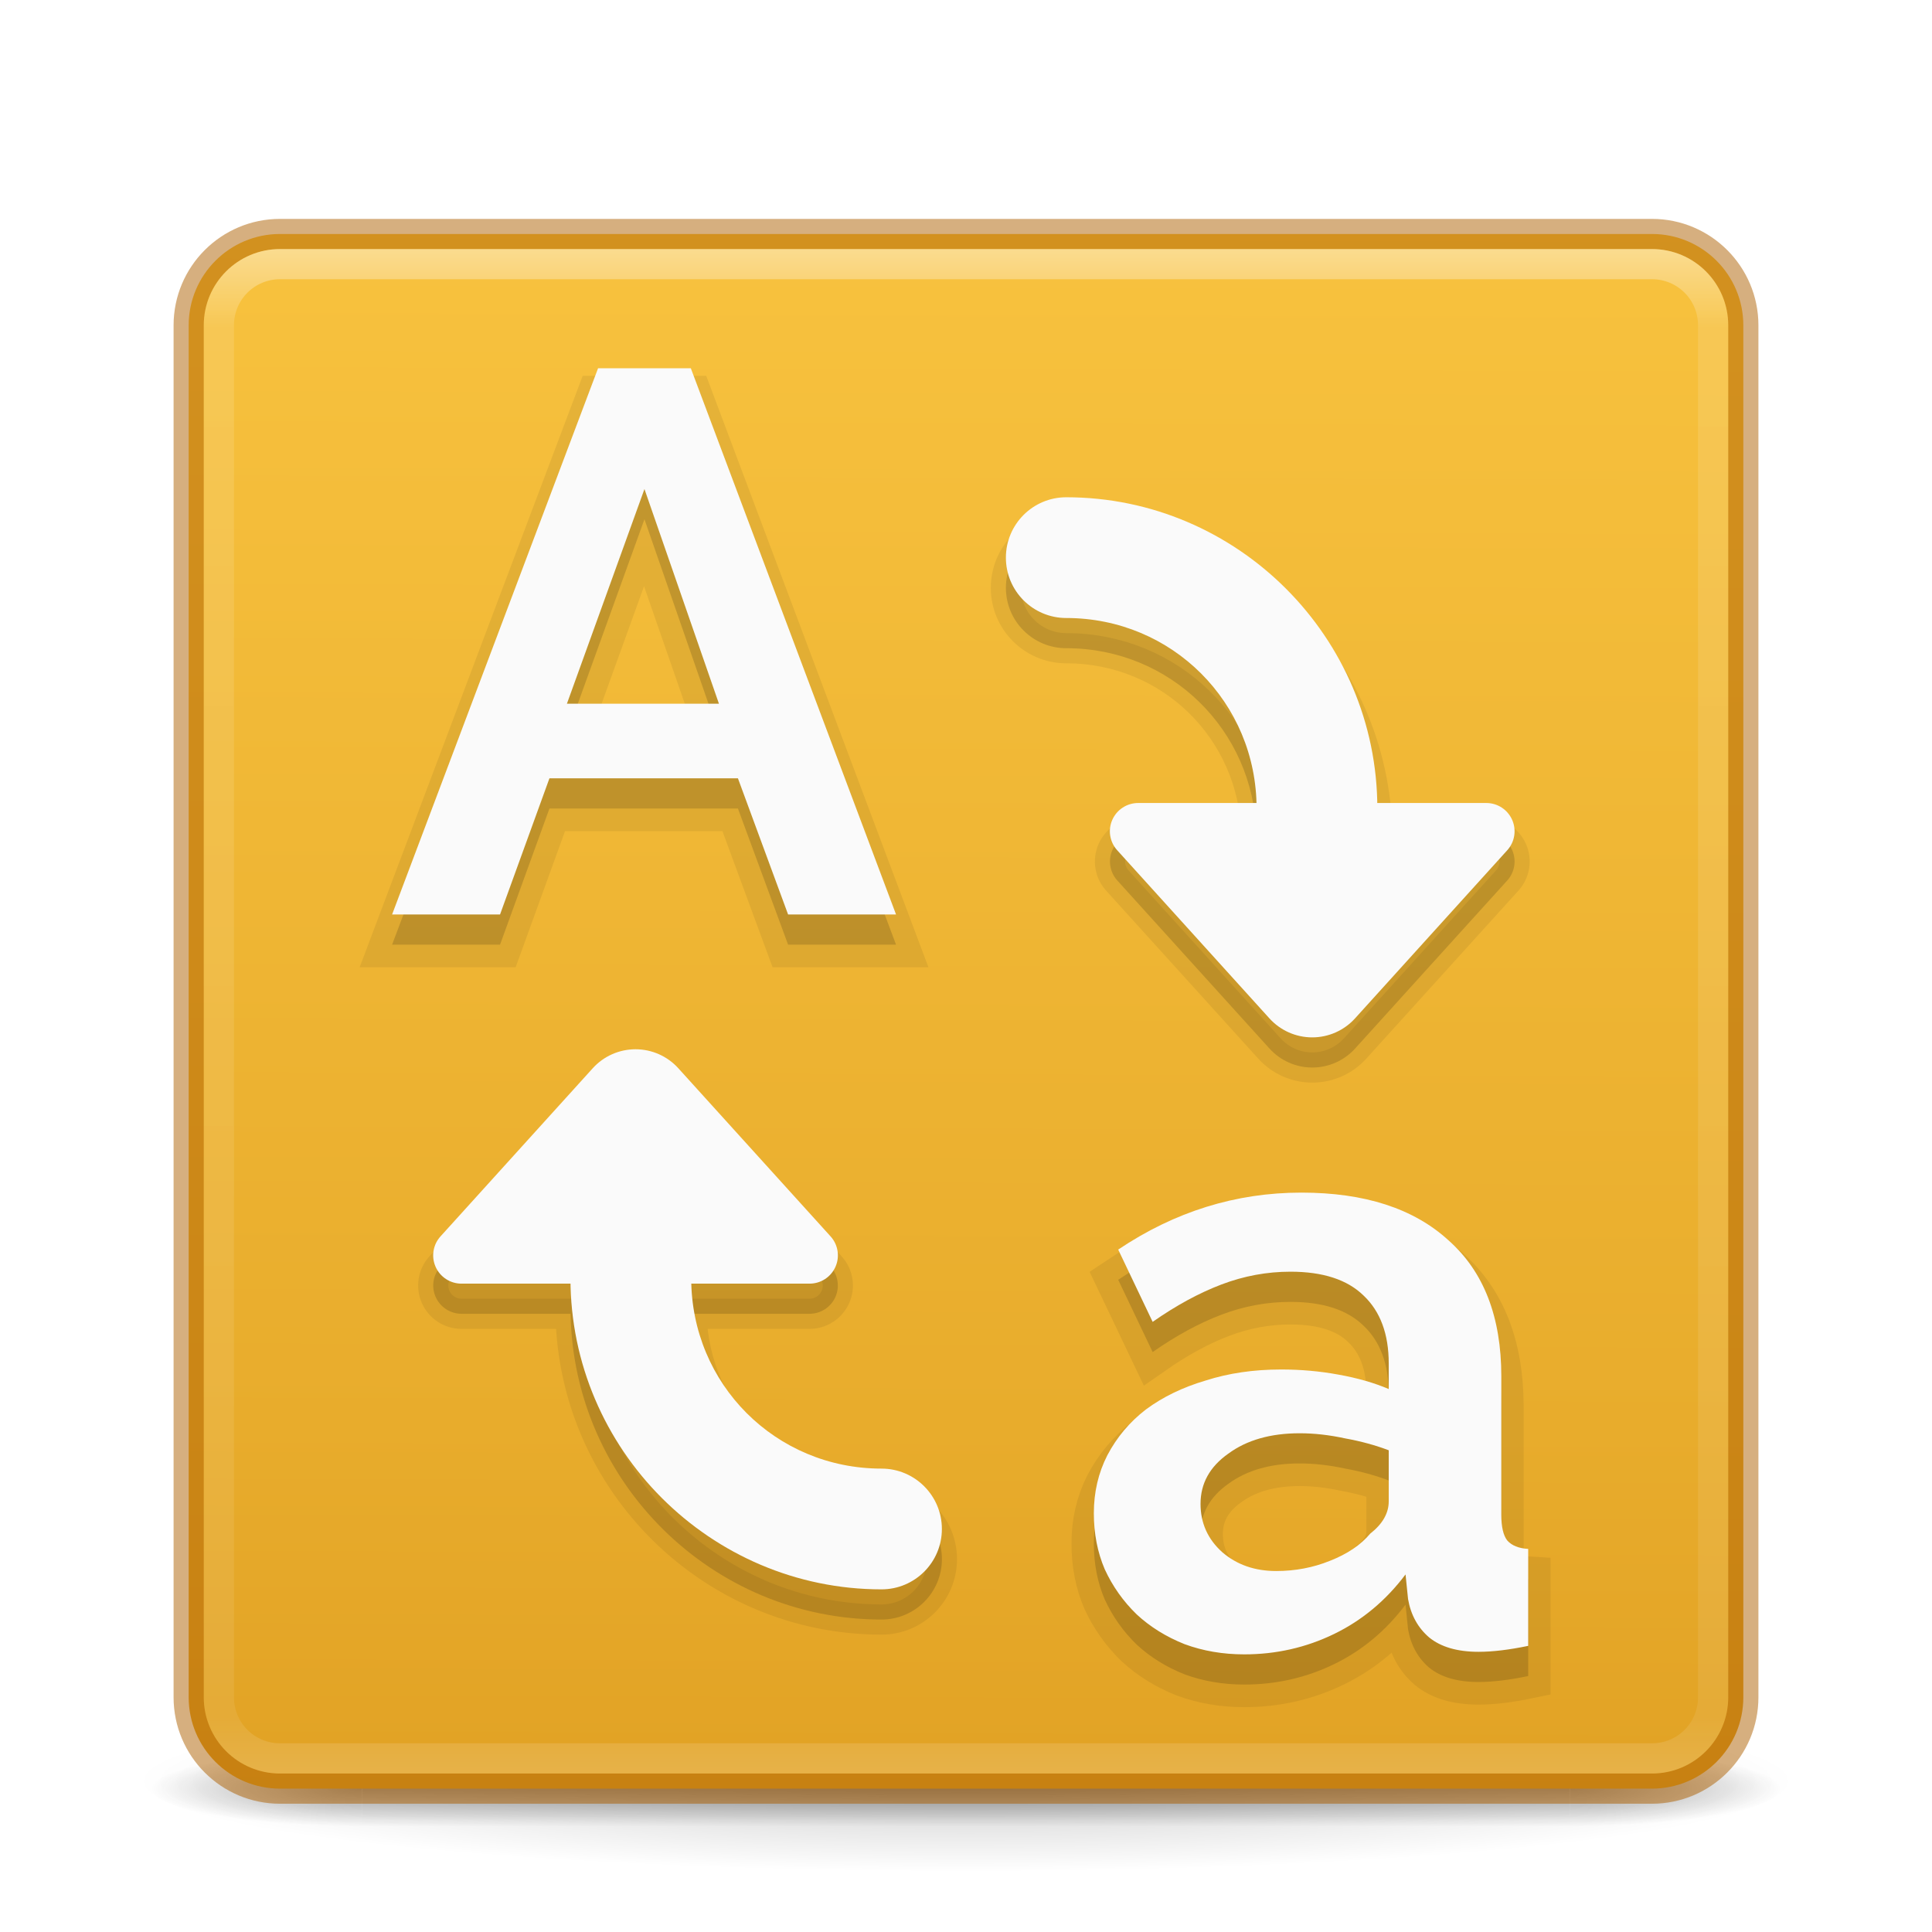
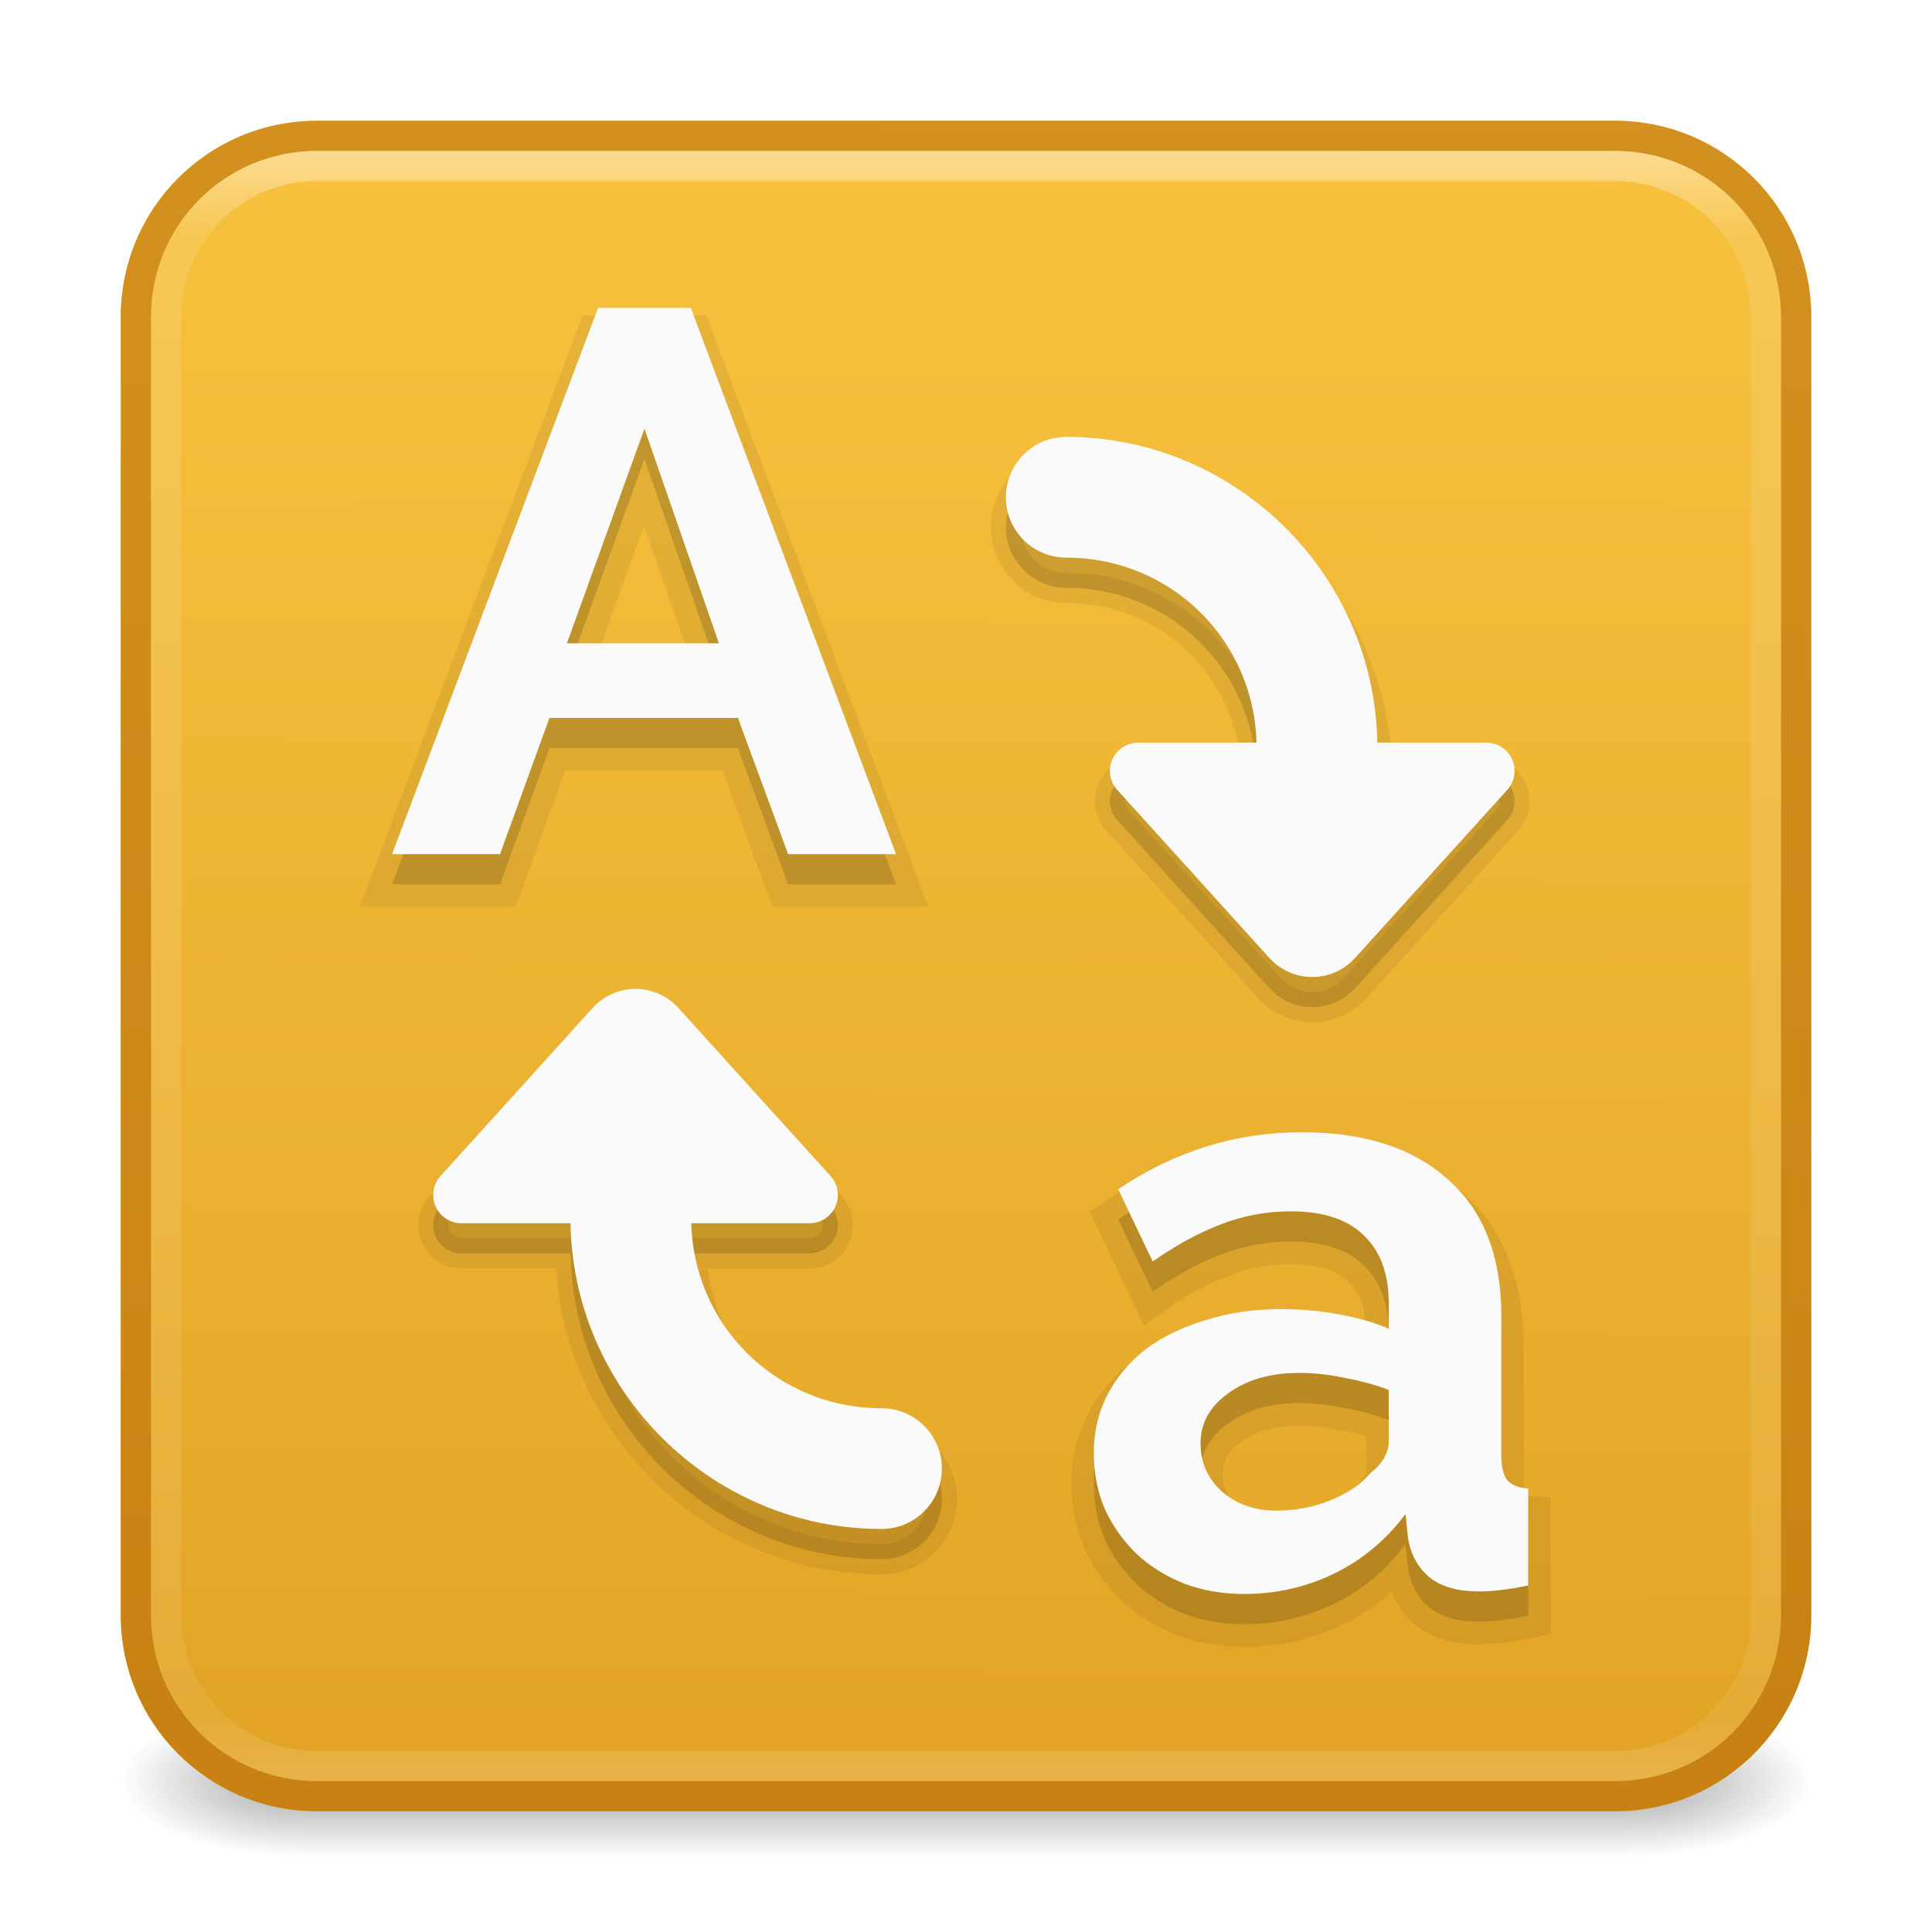
<svg xmlns="http://www.w3.org/2000/svg" xmlns:xlink="http://www.w3.org/1999/xlink" id="svg3049" height="64" width="64" version="1.1">
  <defs id="defs3051">
    <marker style="overflow:visible" id="marker6817" refX="0" refY="0" orient="auto">
      <path transform="matrix(-0.3,0,0,-0.3,0.69,0)" d="M 8.719,4.034 -2.207,0.016 8.719,-4.002 c -1.745,2.372 -1.735,5.617 -6e-7,8.035 z" style="fill:#fafafa;fill-opacity:1;fill-rule:evenodd;stroke:#fafafa;stroke-width:0.625;stroke-linejoin:round;stroke-opacity:1" id="path6815" />
    </marker>
    <marker style="overflow:visible" id="Arrow1Send" refX="0" refY="0" orient="auto">
      <path transform="matrix(-0.2,0,0,-0.2,-1.2,0)" style="fill:#000000;fill-opacity:1;fill-rule:evenodd;stroke:#000000;stroke-width:1pt;stroke-opacity:1" d="M 0,0 5,-5 -12.5,0 5,5 Z" id="path4864" />
    </marker>
    <marker style="overflow:visible" id="TriangleInS" refX="0" refY="0" orient="auto">
      <path transform="scale(-0.2)" style="fill:#000000;fill-opacity:1;fill-rule:evenodd;stroke:#000000;stroke-width:1pt;stroke-opacity:1" d="M 5.77,0 -2.88,5 V -5 Z" id="path4988" />
    </marker>
    <marker style="overflow:visible" id="DiamondSend" refX="0" refY="0" orient="auto">
      <path transform="matrix(0.2,0,0,0.2,-1.2,0)" style="fill:#000000;fill-opacity:1;fill-rule:evenodd;stroke:#000000;stroke-width:1pt;stroke-opacity:1" d="M 0,-7.071 -7.071,0 0,7.071 7.071,0 Z" id="path4952" />
    </marker>
    <marker style="overflow:visible" id="Arrow2Send" refX="0" refY="0" orient="auto">
      <path transform="matrix(-0.3,0,0,-0.3,0.69,0)" d="M 8.719,4.034 -2.207,0.016 8.719,-4.002 c -1.745,2.372 -1.735,5.617 -6e-7,8.035 z" style="fill:#000000;fill-opacity:1;fill-rule:evenodd;stroke:#000000;stroke-width:0.625;stroke-linejoin:round;stroke-opacity:1" id="path4882" />
    </marker>
    <marker style="overflow:visible" id="marker5311" refX="0" refY="0" orient="auto">
      <path transform="scale(-0.6)" d="M 8.719,4.034 -2.207,0.016 8.719,-4.002 c -1.745,2.372 -1.735,5.617 -6e-7,8.035 z" style="fill:#000000;fill-opacity:1;fill-rule:evenodd;stroke:#000000;stroke-width:0.625;stroke-linejoin:round;stroke-opacity:1" id="path5309" />
    </marker>
    <marker style="overflow:visible" id="Arrow2Sstart" refX="0" refY="0" orient="auto">
      <path transform="matrix(0.3,0,0,0.3,-0.69,0)" d="M 8.719,4.034 -2.207,0.016 8.719,-4.002 c -1.745,2.372 -1.735,5.617 -6e-7,8.035 z" style="fill:#000000;fill-opacity:1;fill-rule:evenodd;stroke:#000000;stroke-width:0.625;stroke-linejoin:round;stroke-opacity:1" id="path4879" />
    </marker>
    <marker style="overflow:visible" id="Arrow2Mend" refX="0" refY="0" orient="auto">
      <path transform="scale(-0.6)" d="M 8.719,4.034 -2.207,0.016 8.719,-4.002 c -1.745,2.372 -1.735,5.617 -6e-7,8.035 z" style="fill:#000000;fill-opacity:1;fill-rule:evenodd;stroke:#000000;stroke-width:0.625;stroke-linejoin:round;stroke-opacity:1" id="path4876" />
    </marker>
    <marker style="overflow:visible" id="Arrow2Lend" refX="0" refY="0" orient="auto">
      <path transform="matrix(-1.1,0,0,-1.1,-1.1,0)" d="M 8.719,4.034 -2.207,0.016 8.719,-4.002 c -1.745,2.372 -1.735,5.617 -6e-7,8.035 z" style="fill:#000000;fill-opacity:1;fill-rule:evenodd;stroke:#000000;stroke-width:0.625;stroke-linejoin:round;stroke-opacity:1" id="path4870" />
    </marker>
    <marker style="overflow:visible" id="marker5145" refX="0" refY="0" orient="auto">
      <path transform="matrix(-0.8,0,0,-0.8,-10,0)" style="fill:#000000;fill-opacity:1;fill-rule:evenodd;stroke:#000000;stroke-width:1pt;stroke-opacity:1" d="M 0,0 5,-5 -12.5,0 5,5 Z" id="path5143" />
    </marker>
    <marker style="overflow:visible" id="Arrow1Lend" refX="0" refY="0" orient="auto">
      <path transform="matrix(-0.8,0,0,-0.8,-10,0)" style="fill:#000000;fill-opacity:1;fill-rule:evenodd;stroke:#000000;stroke-width:1pt;stroke-opacity:1" d="M 0,0 5,-5 -12.5,0 5,5 Z" id="path4852" />
    </marker>
    <linearGradient id="linearGradient897">
      <stop offset="0" style="stop-color:#f9c440;stop-opacity:1" id="stop893" />
      <stop id="stop1015" style="stop-color:#e8ac2c;stop-opacity:1;" offset="0.546" />
      <stop offset="1" style="stop-color:#d48e15;stop-opacity:1" id="stop895" />
    </linearGradient>
    <linearGradient id="linearGradient3924">
      <stop offset="0" style="stop-color:#ffffff;stop-opacity:1" id="stop3926" />
      <stop offset="0.063" style="stop-color:#ffffff;stop-opacity:0.235" id="stop3928" />
      <stop offset="0.951" style="stop-color:#ffffff;stop-opacity:0.157" id="stop3930" />
      <stop offset="1" style="stop-color:#ffffff;stop-opacity:0.392" id="stop3932" />
    </linearGradient>
    <linearGradient id="linearGradient3688-166-749-5">
      <stop offset="0" style="stop-color:#181818;stop-opacity:1" id="stop2883-0" />
      <stop offset="1" style="stop-color:#181818;stop-opacity:0" id="stop2885-5" />
    </linearGradient>
    <linearGradient id="linearGradient3688-464-309-8">
      <stop offset="0" style="stop-color:#181818;stop-opacity:1" id="stop2889-9" />
      <stop offset="1" style="stop-color:#181818;stop-opacity:0" id="stop2891-4" />
    </linearGradient>
    <linearGradient id="linearGradient3702-501-757-0">
      <stop offset="0" style="stop-color:#181818;stop-opacity:0" id="stop2895-0" />
      <stop offset="0.5" style="stop-color:#181818;stop-opacity:1" id="stop2897-2" />
      <stop offset="1" style="stop-color:#181818;stop-opacity:0" id="stop2899-6" />
    </linearGradient>
    <linearGradient id="linearGradient3811">
      <stop offset="0" style="stop-color:#000000;stop-opacity:1" id="stop3813" />
      <stop offset="1" style="stop-color:#000000;stop-opacity:0" id="stop3815" />
    </linearGradient>
    <radialGradient r="2.5" fy="43.5" fx="4.993" cy="43.5" cx="4.993" gradientTransform="matrix(1.974098,0,0,1.4,28.21053,-17.40253)" gradientUnits="userSpaceOnUse" id="radialGradient3946" xlink:href="#linearGradient3688-166-749-5" />
    <radialGradient r="2.5" fy="43.5" fx="4.993" cy="43.5" cx="4.993" gradientTransform="matrix(1.974098,0,0,1.4,-19.78947,-104.3975)" gradientUnits="userSpaceOnUse" id="radialGradient3948" xlink:href="#linearGradient3688-464-309-8" />
    <linearGradient gradientTransform="matrix(1.005291,0,0,1,-0.1269819,-0.00253193)" y2="39.999" x2="25.058" y1="47.028" x1="25.058" gradientUnits="userSpaceOnUse" id="linearGradient3950" xlink:href="#linearGradient3702-501-757-0" />
    <linearGradient y2="43" x2="24" y1="5" x1="24" gradientTransform="matrix(1.364865,0,0,1.364865,-0.7567588,64.74416)" gradientUnits="userSpaceOnUse" id="linearGradient3965" xlink:href="#linearGradient3924" />
    <radialGradient r="35.338" fy="93.468" fx="-4.029" cy="93.468" cx="-4.029" gradientTransform="matrix(0.7781962,0,0,0.08489414,35.13518,115.0658)" gradientUnits="userSpaceOnUse" id="radialGradient3976" xlink:href="#linearGradient3811" />
    <linearGradient gradientTransform="matrix(0.5,0,0,0.5,0,64)" gradientUnits="userSpaceOnUse" y2="166.234" x2="66.071" y1="8.301" x1="66.534" id="linearGradient891" xlink:href="#linearGradient897" />
    <linearGradient id="linearGradient5803">
      <stop offset="0" style="stop-color:#fff5ef;stop-opacity:1" id="stop5805" />
      <stop offset="1" style="stop-color:#fef8dd;stop-opacity:1" id="stop5807" />
    </linearGradient>
    <linearGradient gradientTransform="matrix(1.832495,0,0,1.843915,-232.1758,8.558593)" gradientUnits="userSpaceOnUse" xlink:href="#linearGradient5803" id="linearGradient5228-5" y2="54.78" x2="167.983" y1="8.508" x1="167.983" />
    <marker style="overflow:visible" id="marker6817-8" refX="0" refY="0" orient="auto">
      <path transform="matrix(-0.3,0,0,-0.3,0.69,0)" d="M 8.719,4.034 -2.207,0.016 8.719,-4.002 c -1.745,2.372 -1.735,5.617 -6e-7,8.035 z" style="fill:#fafafa;fill-opacity:1;fill-rule:evenodd;stroke:#fafafa;stroke-width:0.625;stroke-linejoin:round;stroke-opacity:1" id="path6815-5" />
    </marker>
    <linearGradient xlink:href="#linearGradient3924" id="linearGradient3965-3" gradientUnits="userSpaceOnUse" gradientTransform="matrix(1.364865,0,0,1.364865,-7.006753,-7.006741)" x1="24" y1="5" x2="24" y2="43" />
+     <radialGradient cx="4.993" cy="43.5" r="2.5" fx="4.993" fy="43.5" id="radialGradient3337-2-2-3-3" xlink:href="#linearGradient3688-166-749-5" gradientUnits="userSpaceOnUse" gradientTransform="matrix(2.404541,0,0,1,41.98575,15.5)" />
+     <radialGradient cx="4.993" cy="43.5" r="2.5" fx="4.993" fy="43.5" id="radialGradient3339-1-4-5-5" xlink:href="#linearGradient3688-166-749-5" gradientUnits="userSpaceOnUse" gradientTransform="matrix(2.404541,0,0,1,-22.01424,-102.5)" />
+     <linearGradient xlink:href="#linearGradient3702-501-757-0" id="linearGradient821" gradientUnits="userSpaceOnUse" gradientTransform="matrix(1.571429,0,0,0.7142857,-5.714285,27.92857)" x1="25.058" y1="47.028" x2="25.058" y2="39.999" />
  </defs>
-   <g transform="translate(0,-64)" style="display:none" id="layer4">
-     <rect y="64" x="0" height="64" width="64" id="rect1017" style="fill:#000000;fill-opacity:0.15;stroke:none;stroke-width:2;stroke-linecap:round;stroke-linejoin:round;stroke-opacity:0.07;stop-color:#000000" />
-   </g>
-   <g transform="translate(0,-64)" style="display:inline" id="layer1">
-     <path d="m 59.5,123.001 a 27.5,3 0 0 1 -55,0 27.5,3 0 1 1 55,0 z" id="path3041" style="color:#000000;display:inline;overflow:visible;visibility:visible;opacity:0.2;fill:url(#radialGradient3976);fill-opacity:1;fill-rule:nonzero;stroke:none;stroke-width:1;marker:none;enable-background:accumulate" />
-     <g transform="matrix(1.35,0,0,0.277778,-0.4000037,111.4453)" id="g2036" style="display:inline;stroke-width:2">
-       <g transform="matrix(1.052632,0,0,1.285713,-1.263158,-13.42854)" id="g3712" style="opacity:0.4;stroke-width:2">
-         <rect width="4.926" height="7" x="38.074" y="39.997" id="rect2801" style="fill:url(#radialGradient3946);fill-opacity:1;stroke:none;stroke-width:2" />
-         <rect width="4.926" height="7" x="-9.926" y="-46.997" transform="scale(-1)" id="rect3696" style="fill:url(#radialGradient3948);fill-opacity:1;stroke:none;stroke-width:2" />
-         <rect width="28.148" height="7" x="9.926" y="39.997" id="rect3700" style="fill:url(#linearGradient3950);fill-opacity:1;stroke:none;stroke-width:2" />
-       </g>
-     </g>
+   <g id="g2207-9">
+     <rect style="opacity:0.4;fill:url(#radialGradient3337-2-2-3-3);fill-opacity:1;stroke:none;stroke-width:1.062" id="rect2801-5-5-7-9-2" y="56.5" x="54" height="5" width="6" />
+     <rect style="opacity:0.4;fill:url(#radialGradient3339-1-4-5-5);fill-opacity:1;stroke:none;stroke-width:1.062" id="rect3696-3-0-3-7-0" transform="scale(-1)" y="-61.5" x="-10" height="5" width="6" />
+     <rect style="opacity:0.4;fill:url(#linearGradient821);fill-opacity:1;stroke:none;stroke-width:1.062" id="rect3700-5-6-8-4-2" y="56.5" x="10" height="5" width="44" />
  </g>
  <g transform="translate(0,-64)" style="display:inline" id="layer2">
-     <rect width="51.5" height="51.5" rx="3.027" ry="3.027" x="6.25" y="71.751" id="rect5505-21-3" style="color:#000000;display:inline;overflow:visible;visibility:visible;fill:url(#linearGradient891);fill-opacity:1;fill-rule:nonzero;stroke:none;stroke-width:1;marker:none;enable-background:accumulate" />
-     <rect width="51.5" height="51.5" rx="3.027" ry="3.027" x="6.25" y="71.751" id="rect5505-21-3-1" style="color:#000000;display:inline;overflow:visible;visibility:visible;opacity:0.5;fill:none;stroke:#ad5f00;stroke-width:1;stroke-linecap:round;stroke-linejoin:round;stroke-miterlimit:4;stroke-dasharray:none;stroke-dashoffset:0;stroke-opacity:1;marker:none;enable-background:accumulate" />
-     <path d="M 9.277,72.75 C 8.154,72.75 7.25,73.655 7.25,74.779 v 45.443 c 0,1.124 0.904,2.027 2.027,2.027 H 54.723 c 1.124,0 2.027,-0.904 2.027,-2.027 V 74.779 C 56.75,73.655 55.846,72.75 54.723,72.75 Z" style="color:#000000;font-variation-settings:normal;display:inline;overflow:visible;visibility:visible;opacity:0.5;vector-effect:none;fill:none;fill-opacity:1;stroke:url(#linearGradient3965);stroke-width:1;stroke-linecap:round;stroke-linejoin:round;stroke-miterlimit:4;stroke-dasharray:none;stroke-dashoffset:0;stroke-opacity:1;marker:none;enable-background:accumulate;stop-color:#000000;stop-opacity:1" id="rect998" y="71.751" x="6.25" ry="3.027" rx="3.027" height="51.5" width="51.5" />
+     <path id="rect1220" style="display:inline;overflow:visible;fill:url(#linearGradient891);stroke-width:0.92;marker:none;enable-background:accumulate" transform="matrix(1.087379,0,0,1.087379,-2.79611,-10.0204)" d="m 12.228,71.751 h 39.545 c 3.312,0 5.978,2.666 5.978,5.978 V 117.273 c 0,3.312 -2.666,5.978 -5.978,5.978 H 12.228 c -3.312,0 -5.978,-2.666 -5.978,-5.978 V 77.729 c 0,-3.312 2.666,-5.978 5.978,-5.978 z" />
+     <path style="color:#000000;opacity:0.5;fill:#ad5f00;stroke-width:0.936;stroke-linecap:round;stroke-linejoin:round;stroke-dasharray:none" d="m 11.869,71.283 c -3.364,0 -6.088,2.722 -6.088,6.086 v 40.264 c 0,3.364 2.724,6.086 6.088,6.086 h 40.262 c 3.364,0 6.088,-2.722 6.088,-6.086 V 77.369 c 0,-3.364 -2.724,-6.086 -6.088,-6.086 z m 0,0.936 h 40.262 c 2.861,0 5.15,2.289 5.15,5.15 v 40.264 c 0,2.861 -2.289,5.15 -5.15,5.15 H 11.869 c -2.861,0 -5.15,-2.289 -5.15,-5.15 V 77.369 c 0,-2.861 2.289,-5.15 5.15,-5.15 z" id="rect5505-21-3-1" transform="matrix(1.067938,0,0,1.067978,-2.174017,-8.128878)" />
+     <path id="rect998" transform="matrix(1.067926,0,0,1.067926,-2.173633,-8.122786)" d="m 11.869,72.686 h 40.262 c 2.594,0 4.684,2.089 4.684,4.684 v 40.264 c 0,2.594 -2.089,4.682 -4.684,4.682 H 11.869 c -2.595,0 -4.684,-2.087 -4.684,-4.682 V 77.369 c 0,-2.594 2.089,-4.684 4.684,-4.684 z" style="color:#000000;font-variation-settings:normal;display:inline;overflow:visible;visibility:visible;opacity:0.5;vector-effect:none;fill:none;fill-opacity:1;stroke:url(#linearGradient3965);stroke-width:0.936;stroke-linecap:round;stroke-linejoin:round;stroke-miterlimit:4;stroke-dasharray:none;stroke-dashoffset:0;stroke-opacity:1;marker:none;enable-background:accumulate;stop-color:#000000;stop-opacity:1" />
  </g>
-   <g transform="translate(0,-64)" style="display:inline" id="layer3">
+   <g transform="translate(0,-66)" style="display:inline" id="layer3">
    <path id="path1170" style="color:#000000;font-style:normal;font-variant:normal;font-weight:normal;font-stretch:normal;font-size:medium;line-height:normal;font-family:sans-serif;font-variant-ligatures:normal;font-variant-position:normal;font-variant-caps:normal;font-variant-numeric:normal;font-variant-alternates:normal;font-variant-east-asian:normal;font-feature-settings:normal;font-variation-settings:normal;text-indent:0;text-align:start;text-decoration:none;text-decoration-line:none;text-decoration-style:solid;text-decoration-color:#000000;letter-spacing:normal;word-spacing:normal;text-transform:none;writing-mode:lr-tb;direction:ltr;text-orientation:mixed;dominant-baseline:auto;baseline-shift:baseline;text-anchor:start;white-space:normal;shape-padding:0;shape-margin:0;inline-size:0;clip-rule:nonzero;display:inline;overflow:visible;visibility:visible;opacity:1;isolation:auto;mix-blend-mode:normal;color-interpolation:sRGB;color-interpolation-filters:linearRGB;solid-color:#000000;solid-opacity:1;vector-effect:none;fill:#000000;fill-opacity:0.15;fill-rule:nonzero;stroke:#000000;stroke-width:1;stroke-linecap:round;stroke-linejoin:round;stroke-miterlimit:4;stroke-dasharray:none;stroke-dashoffset:0;stroke-opacity:0.07;color-rendering:auto;image-rendering:auto;shape-rendering:auto;text-rendering:auto;enable-background:accumulate;stop-color:#000000;stop-opacity:1" d="m 29.202,117.649 a 2,2 0 0 0 2,-2 2,2 0 0 0 -2,-2 c -3.446,0 -6.203,-2.707 -6.296,-6.128 h 3.913 a 0.937,0.937 0 0 0 0.694,-1.565 l -5.043,-5.569 a 1.912,1.912 0 0 0 -2.834,0 l -5.043,5.569 a 0.937,0.937 0 0 0 0.694,1.565 h 3.614 c 0.096,5.586 4.692,10.128 10.3,10.128 z" />
    <path d="m 35.322,81.473 a 2,2 0 0 0 -2,2 2,2 0 0 0 2,2 c 3.446,0 6.203,2.707 6.296,6.128 h -3.913 a 0.937,0.937 0 0 0 -0.694,1.565 l 5.043,5.569 a 1.912,1.912 0 0 0 2.834,0 l 5.043,-5.569 A 0.937,0.937 0 0 0 49.236,91.601 h -3.614 c -0.096,-5.586 -4.692,-10.128 -10.3,-10.128 z" style="color:#000000;font-style:normal;font-variant:normal;font-weight:normal;font-stretch:normal;font-size:medium;line-height:normal;font-family:sans-serif;font-variant-ligatures:normal;font-variant-position:normal;font-variant-caps:normal;font-variant-numeric:normal;font-variant-alternates:normal;font-variant-east-asian:normal;font-feature-settings:normal;font-variation-settings:normal;text-indent:0;text-align:start;text-decoration:none;text-decoration-line:none;text-decoration-style:solid;text-decoration-color:#000000;letter-spacing:normal;word-spacing:normal;text-transform:none;writing-mode:lr-tb;direction:ltr;text-orientation:mixed;dominant-baseline:auto;baseline-shift:baseline;text-anchor:start;white-space:normal;shape-padding:0;shape-margin:0;inline-size:0;clip-rule:nonzero;display:inline;overflow:visible;visibility:visible;opacity:1;isolation:auto;mix-blend-mode:normal;color-interpolation:sRGB;color-interpolation-filters:linearRGB;solid-color:#000000;solid-opacity:1;vector-effect:none;fill:#000000;fill-opacity:0.15;fill-rule:nonzero;stroke:#000000;stroke-width:1;stroke-linecap:round;stroke-linejoin:round;stroke-miterlimit:4;stroke-dasharray:none;stroke-dashoffset:0;stroke-opacity:0.07;color-rendering:auto;image-rendering:auto;shape-rendering:auto;text-rendering:auto;enable-background:accumulate;stop-color:#000000;stop-opacity:1" id="path1157" />
    <g aria-label="A" transform="matrix(0.4969825,0,0,0.5030358,-1.441278,64.22473)" style="font-style:normal;font-weight:normal;font-size:59.557px;line-height:1.25;font-family:sans-serif;letter-spacing:0px;word-spacing:0px;opacity:0.07;fill:#000000;fill-opacity:1;stroke:#000000;stroke-width:2.978;stroke-opacity:1" id="text4038-6-0">
      <path d="m 42.765,25.79 h 6.181 l 13.68,35.973 h -7.195 l -3.344,-8.968 H 39.523 l -3.293,8.968 H 29.035 Z m 8.056,22.091 -4.965,-14.136 -5.168,14.136 z" style="font-style:normal;font-variant:normal;font-weight:bold;font-stretch:normal;font-size:50.667px;font-family:Raleway;-inkscape-font-specification:'Raleway Bold';fill:#000000;fill-opacity:1;stroke:#000000;stroke-width:2.978;stroke-opacity:1" id="path9750-7-9" />
    </g>
    <g aria-label="a" transform="matrix(0.4969825,0,0,0.5030358,-1.441356,64.22496)" style="font-style:normal;font-weight:normal;font-size:59.557px;line-height:1.25;font-family:sans-serif;letter-spacing:0px;word-spacing:0px;opacity:0.07;fill:#000000;fill-opacity:1;stroke:#000000;stroke-width:2.978;stroke-opacity:1" id="text4038-0-6-6">
      <path d="m 85.834,110.485 q -2.128,0 -3.976,-0.672 -1.848,-0.728 -3.192,-1.96 -1.344,-1.288 -2.128,-2.968 -0.728,-1.68 -0.728,-3.696 0,-2.072 0.896,-3.808 0.952,-1.792 2.576,-3.024 1.68,-1.232 3.976,-1.904 2.296,-0.728 5.04,-0.728 1.96,0 3.808,0.336 1.904,0.336 3.36,0.952 v -1.68 q 0,-2.912 -1.68,-4.48 -1.624,-1.568 -4.872,-1.568 -2.352,0 -4.592,0.84 -2.24,0.84 -4.592,2.464 l -2.296,-4.76 q 5.656,-3.752 12.208,-3.752 6.328,0 9.8,3.136 3.528,3.08 3.528,8.96 v 9.128 q 0,1.176 0.392,1.68 0.448,0.504 1.4,0.56 v 6.384 q -1.904,0.392 -3.304,0.392 -2.128,0 -3.304,-0.952 -1.12,-0.952 -1.4,-2.52 l -0.168,-1.624 q -1.96,2.576 -4.76,3.92 -2.8,1.344 -5.992,1.344 z m 2.128,-5.488 q 1.904,0 3.584,-0.672 1.736,-0.672 2.688,-1.792 1.232,-0.952 1.232,-2.128 v -3.36 q -1.344,-0.504 -2.912,-0.784 -1.568,-0.336 -3.024,-0.336 -2.912,0 -4.76,1.344 -1.848,1.288 -1.848,3.304 0,1.904 1.456,3.192 1.456,1.232 3.584,1.232 z" style="font-style:normal;font-variant:normal;font-weight:bold;font-stretch:normal;font-size:56px;font-family:Raleway;-inkscape-font-specification:'Raleway Bold';fill:#000000;fill-opacity:1;stroke:#000000;stroke-width:2.978;stroke-opacity:1" id="path9753-2-2" />
    </g>
    <g aria-label="A" transform="matrix(0.4969825,0,0,0.5030358,-1.441278,64.22472)" style="font-style:normal;font-weight:normal;font-size:59.557px;line-height:1.25;font-family:sans-serif;letter-spacing:0px;word-spacing:0px;opacity:0.15;fill:#000000;fill-opacity:1;stroke:none;stroke-width:2.978" id="text4038-6">
      <path d="m 42.765,25.79 h 6.181 l 13.68,35.973 h -7.195 l -3.344,-8.968 H 39.523 l -3.293,8.968 H 29.035 Z m 8.056,22.091 -4.965,-14.136 -5.168,14.136 z" style="font-style:normal;font-variant:normal;font-weight:bold;font-stretch:normal;font-size:50.667px;font-family:Raleway;-inkscape-font-specification:'Raleway Bold';fill:#000000;fill-opacity:1;stroke-width:2.978" id="path9750-7" />
    </g>
    <g aria-label="A" transform="matrix(0.4969825,0,0,0.5030358,-1.441356,63.22513)" style="font-style:normal;font-weight:normal;font-size:59.557px;line-height:1.25;font-family:sans-serif;letter-spacing:0px;word-spacing:0px;fill:#fafafa;fill-opacity:1;stroke:none;stroke-width:2.978" id="text4038">
      <path d="m 42.765,25.79 h 6.181 l 13.68,35.973 h -7.195 l -3.344,-8.968 H 39.523 l -3.293,8.968 H 29.035 Z m 8.056,22.091 -4.965,-14.136 -5.168,14.136 z" style="font-style:normal;font-variant:normal;font-weight:bold;font-stretch:normal;font-size:50.667px;font-family:Raleway;-inkscape-font-specification:'Raleway Bold';fill:#fafafa;fill-opacity:1;stroke-width:2.978" id="path9750" />
    </g>
    <g aria-label="a" transform="matrix(0.4969825,0,0,0.5030358,-1.441356,64.22496)" style="font-style:normal;font-weight:normal;font-size:59.557px;line-height:1.25;font-family:sans-serif;letter-spacing:0px;word-spacing:0px;opacity:0.15;fill:#000000;fill-opacity:1;stroke:none;stroke-width:2.978" id="text4038-0-6">
      <path d="m 85.834,110.485 q -2.128,0 -3.976,-0.672 -1.848,-0.728 -3.192,-1.96 -1.344,-1.288 -2.128,-2.968 -0.728,-1.68 -0.728,-3.696 0,-2.072 0.896,-3.808 0.952,-1.792 2.576,-3.024 1.68,-1.232 3.976,-1.904 2.296,-0.728 5.04,-0.728 1.96,0 3.808,0.336 1.904,0.336 3.36,0.952 v -1.68 q 0,-2.912 -1.68,-4.48 -1.624,-1.568 -4.872,-1.568 -2.352,0 -4.592,0.84 -2.24,0.84 -4.592,2.464 l -2.296,-4.76 q 5.656,-3.752 12.208,-3.752 6.328,0 9.8,3.136 3.528,3.08 3.528,8.96 v 9.128 q 0,1.176 0.392,1.68 0.448,0.504 1.4,0.56 v 6.384 q -1.904,0.392 -3.304,0.392 -2.128,0 -3.304,-0.952 -1.12,-0.952 -1.4,-2.52 l -0.168,-1.624 q -1.96,2.576 -4.76,3.92 -2.8,1.344 -5.992,1.344 z m 2.128,-5.488 q 1.904,0 3.584,-0.672 1.736,-0.672 2.688,-1.792 1.232,-0.952 1.232,-2.128 v -3.36 q -1.344,-0.504 -2.912,-0.784 -1.568,-0.336 -3.024,-0.336 -2.912,0 -4.76,1.344 -1.848,1.288 -1.848,3.304 0,1.904 1.456,3.192 1.456,1.232 3.584,1.232 z" style="font-style:normal;font-variant:normal;font-weight:bold;font-stretch:normal;font-size:56px;font-family:Raleway;-inkscape-font-specification:'Raleway Bold';fill:#000000;fill-opacity:1;stroke-width:2.978" id="path9753-2" />
    </g>
    <g aria-label="a" transform="matrix(0.4969825,0,0,0.5030358,-1.441356,63.22513)" style="font-style:normal;font-weight:normal;font-size:59.557px;line-height:1.25;font-family:sans-serif;letter-spacing:0px;word-spacing:0px;fill:#fafafa;fill-opacity:1;stroke:none;stroke-width:2.978" id="text4038-0">
      <path d="m 85.834,110.485 q -2.128,0 -3.976,-0.672 -1.848,-0.728 -3.192,-1.96 -1.344,-1.288 -2.128,-2.968 -0.728,-1.68 -0.728,-3.696 0,-2.072 0.896,-3.808 0.952,-1.792 2.576,-3.024 1.68,-1.232 3.976,-1.904 2.296,-0.728 5.04,-0.728 1.96,0 3.808,0.336 1.904,0.336 3.36,0.952 v -1.68 q 0,-2.912 -1.68,-4.48 -1.624,-1.568 -4.872,-1.568 -2.352,0 -4.592,0.84 -2.24,0.84 -4.592,2.464 l -2.296,-4.76 q 5.656,-3.752 12.208,-3.752 6.328,0 9.8,3.136 3.528,3.08 3.528,8.96 v 9.128 q 0,1.176 0.392,1.68 0.448,0.504 1.4,0.56 v 6.384 q -1.904,0.392 -3.304,0.392 -2.128,0 -3.304,-0.952 -1.12,-0.952 -1.4,-2.52 l -0.168,-1.624 q -1.96,2.576 -4.76,3.92 -2.8,1.344 -5.992,1.344 z m 2.128,-5.488 q 1.904,0 3.584,-0.672 1.736,-0.672 2.688,-1.792 1.232,-0.952 1.232,-2.128 v -3.36 q -1.344,-0.504 -2.912,-0.784 -1.568,-0.336 -3.024,-0.336 -2.912,0 -4.76,1.344 -1.848,1.288 -1.848,3.304 0,1.904 1.456,3.192 1.456,1.232 3.584,1.232 z" style="font-style:normal;font-variant:normal;font-weight:bold;font-stretch:normal;font-size:56px;font-family:Raleway;-inkscape-font-specification:'Raleway Bold';fill:#fafafa;fill-opacity:1;stroke-width:2.978" id="path9753" />
    </g>
    <g style="stroke-width:2" transform="matrix(0.5,0,0,0.5,0,64)" id="g1235">
      <path style="color:#000000;font-style:normal;font-variant:normal;font-weight:normal;font-stretch:normal;font-size:medium;line-height:normal;font-family:sans-serif;font-variant-ligatures:normal;font-variant-position:normal;font-variant-caps:normal;font-variant-numeric:normal;font-variant-alternates:normal;font-variant-east-asian:normal;font-feature-settings:normal;font-variation-settings:normal;text-indent:0;text-align:start;text-decoration:none;text-decoration-line:none;text-decoration-style:solid;text-decoration-color:#000000;letter-spacing:normal;word-spacing:normal;text-transform:none;writing-mode:lr-tb;direction:ltr;text-orientation:mixed;dominant-baseline:auto;baseline-shift:baseline;text-anchor:start;white-space:normal;shape-padding:0;shape-margin:0;inline-size:0;clip-rule:nonzero;display:inline;overflow:visible;visibility:visible;opacity:1;isolation:auto;mix-blend-mode:normal;color-interpolation:sRGB;color-interpolation-filters:linearRGB;solid-color:#000000;solid-opacity:1;vector-effect:none;fill:#fafafa;fill-opacity:1;fill-rule:nonzero;stroke:none;stroke-width:16;stroke-linecap:round;stroke-linejoin:round;stroke-miterlimit:4;stroke-dasharray:none;stroke-dashoffset:0;stroke-opacity:1;color-rendering:auto;image-rendering:auto;shape-rendering:auto;text-rendering:auto;enable-background:accumulate;stop-color:#000000;stop-opacity:1" d="m 70.643,32.945 a 4,4 0 0 0 -4,4 4,4 0 0 0 4,4 c 7.011,0 12.609,5.599 12.609,12.609 a 4,4 0 0 0 4,4 4,4 0 0 0 4,-4 c 0,-11.334 -9.275,-20.609 -20.609,-20.609 z" id="path1231" />
      <path id="path1080" style="fill:#fafafa;fill-opacity:1;stroke:none;stroke-width:20;stroke-linecap:round;stroke-linejoin:round;stop-color:#000000" d="m 98.471,53.201 h -23.064 a 1.873,1.873 113.921 0 0 -1.389,3.131 l 10.086,11.14 a 3.824,3.824 180 0 0 5.669,-10e-7 l 10.086,-11.14 a 1.873,1.873 66.079 0 0 -1.389,-3.131 z" />
    </g>
    <g style="stroke-width:2" transform="matrix(0.5,0,0,0.5,0,64)" id="g1239">
      <path style="color:#000000;font-style:normal;font-variant:normal;font-weight:normal;font-stretch:normal;font-size:medium;line-height:normal;font-family:sans-serif;font-variant-ligatures:normal;font-variant-position:normal;font-variant-caps:normal;font-variant-numeric:normal;font-variant-alternates:normal;font-variant-east-asian:normal;font-feature-settings:normal;font-variation-settings:normal;text-indent:0;text-align:start;text-decoration:none;text-decoration-line:none;text-decoration-style:solid;text-decoration-color:#000000;letter-spacing:normal;word-spacing:normal;text-transform:none;writing-mode:lr-tb;direction:ltr;text-orientation:mixed;dominant-baseline:auto;baseline-shift:baseline;text-anchor:start;white-space:normal;shape-padding:0;shape-margin:0;inline-size:0;clip-rule:nonzero;display:inline;overflow:visible;visibility:visible;opacity:1;isolation:auto;mix-blend-mode:normal;color-interpolation:sRGB;color-interpolation-filters:linearRGB;solid-color:#000000;solid-opacity:1;vector-effect:none;fill:#fafafa;fill-opacity:1;fill-rule:nonzero;stroke:none;stroke-width:16;stroke-linecap:round;stroke-linejoin:round;stroke-miterlimit:4;stroke-dasharray:none;stroke-dashoffset:0;stroke-opacity:1;color-rendering:auto;image-rendering:auto;shape-rendering:auto;text-rendering:auto;enable-background:accumulate;stop-color:#000000;stop-opacity:1" d="m -58.402,-105.299 a 4,4 0 0 0 -4,4 4,4 0 0 0 4,4 c 7.011,0 12.607,5.597 12.607,12.607 a 4,4 0 0 0 4,4 4,4 0 0 0 4,-4 c -2e-6,-11.334 -9.273,-20.607 -20.607,-20.607 z" id="path1227" transform="scale(-1)" />
      <path d="m 30.574,85.044 h 23.064 a 1.873,1.873 113.921 0 0 1.389,-3.131 L 44.94,70.774 a 3.824,3.824 180 0 0 -5.669,1e-6 L 29.185,81.914 a 1.873,1.873 66.079 0 0 1.389,3.131 z" style="fill:#fafafa;fill-opacity:1;stroke:none;stroke-width:20;stroke-linecap:round;stroke-linejoin:round;stop-color:#000000" id="path1144" />
    </g>
  </g>
</svg>
